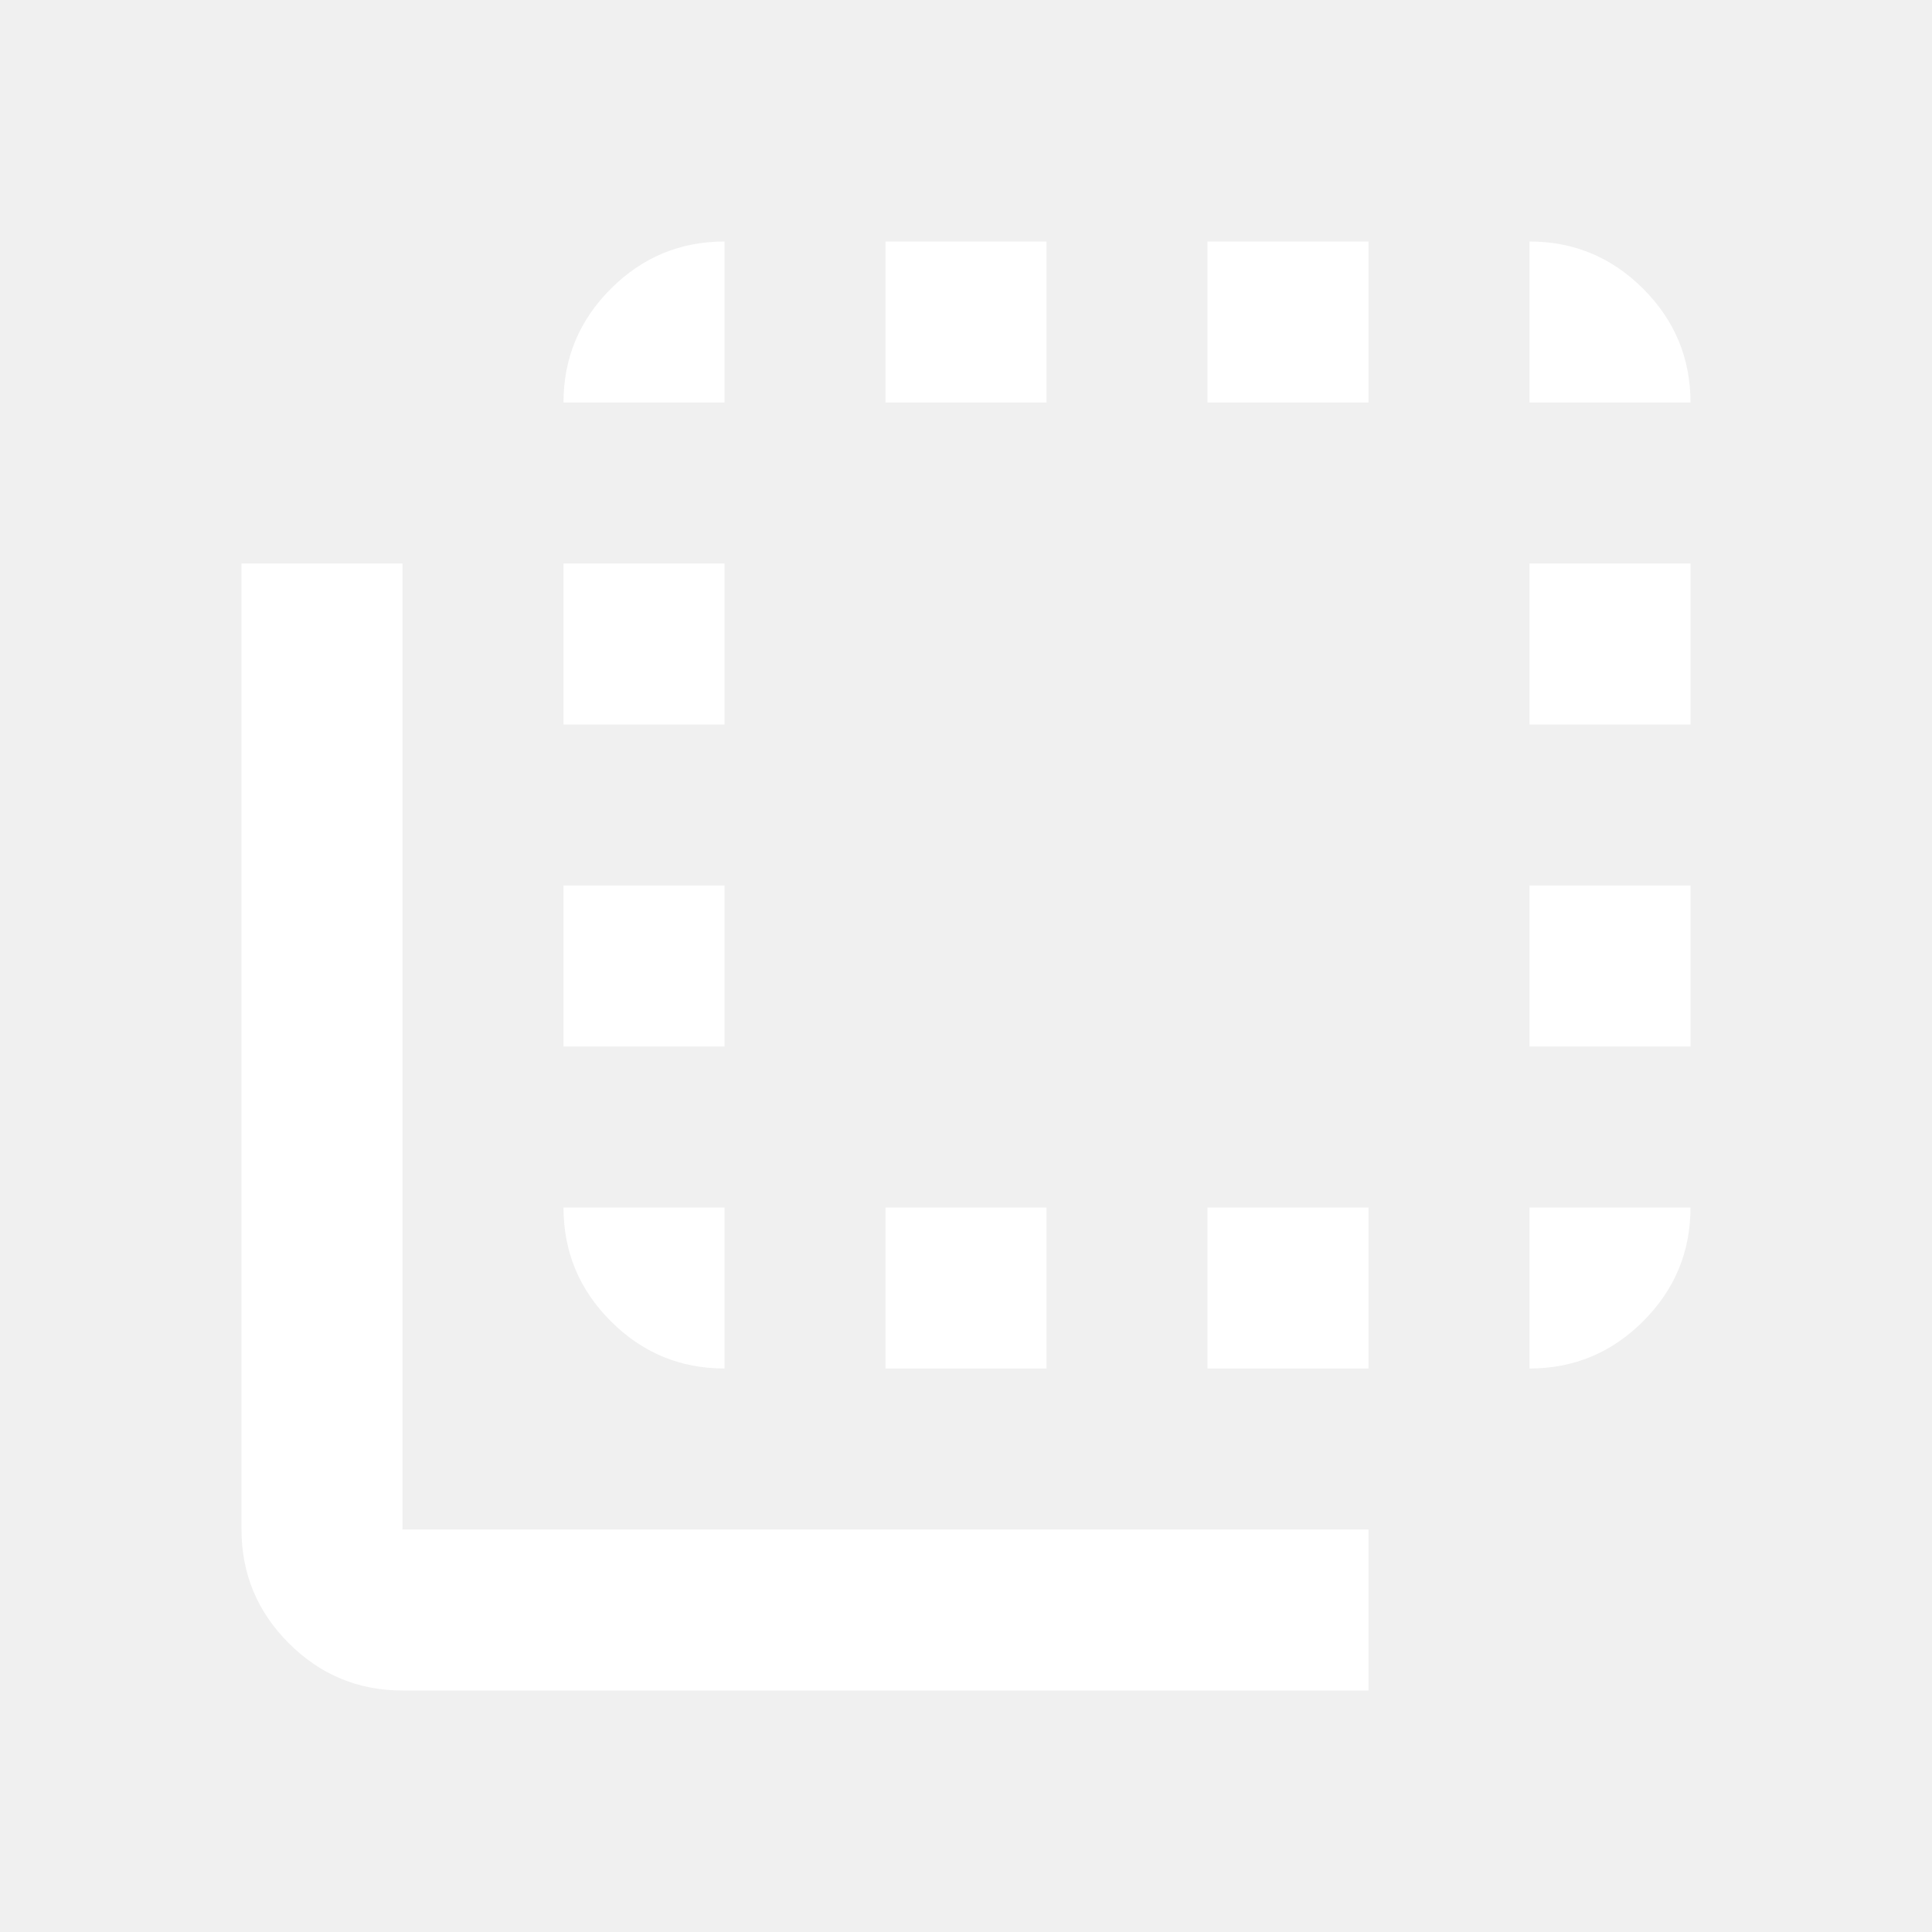
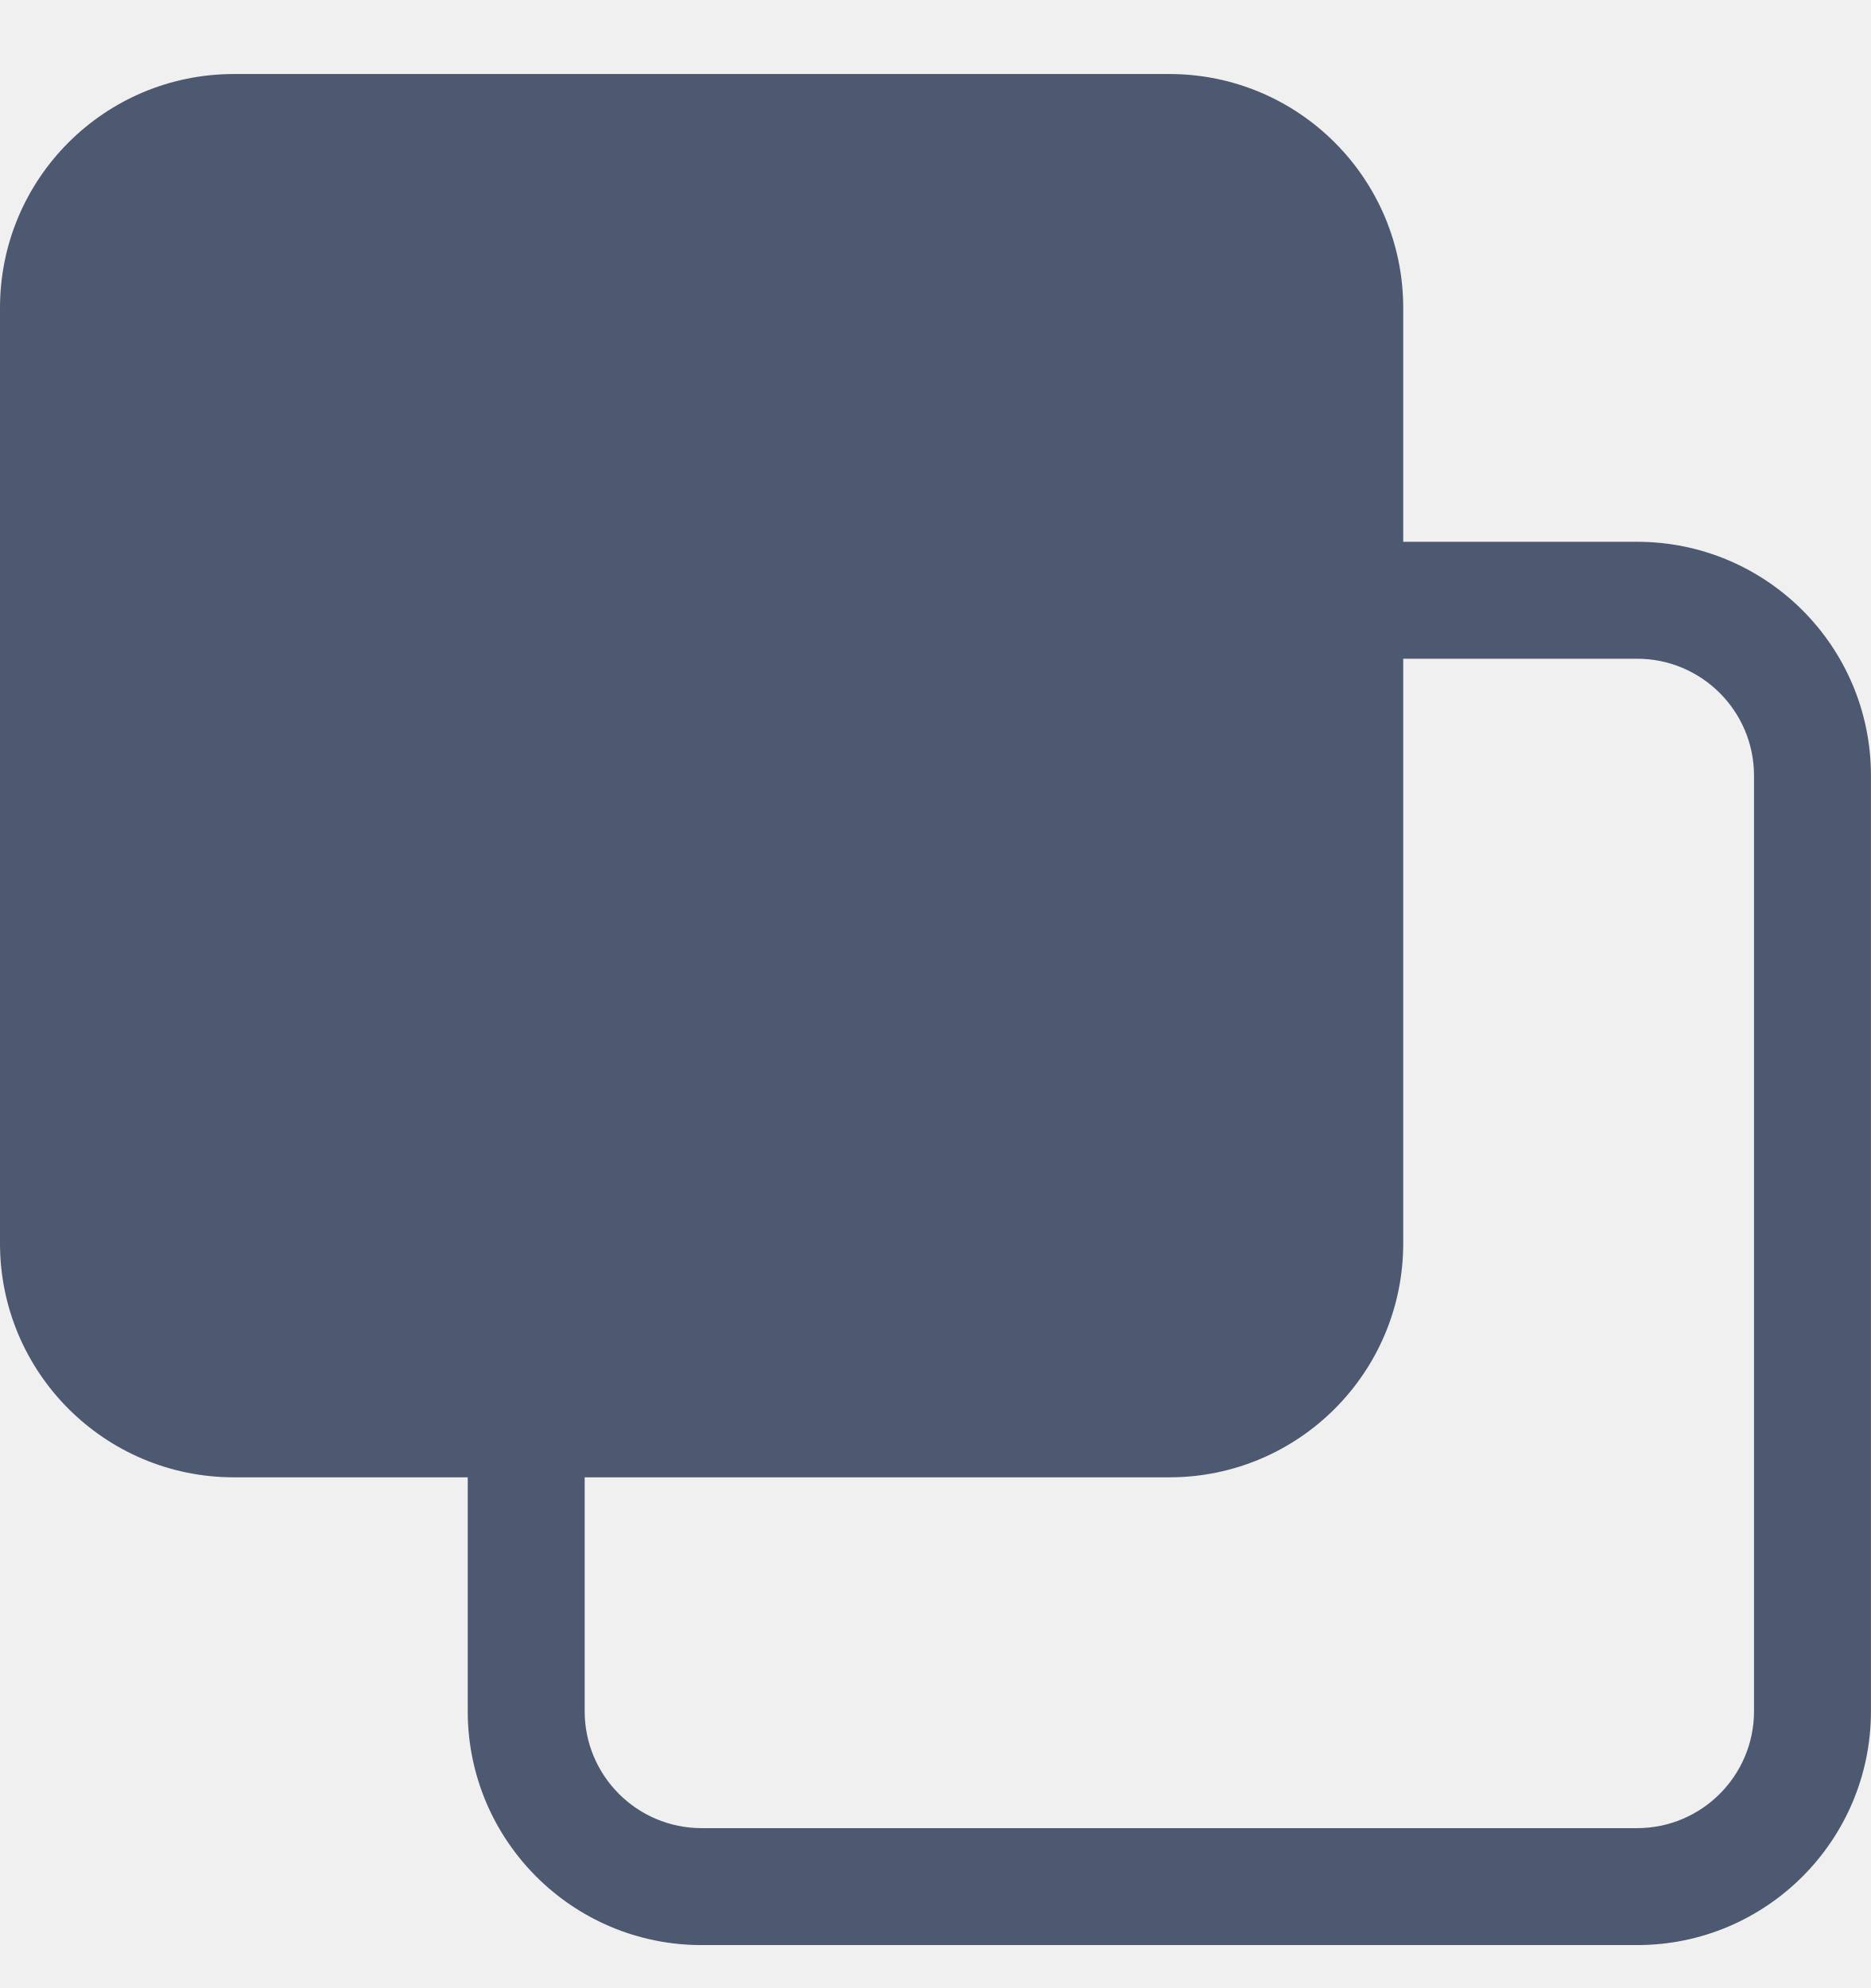
- <svg xmlns="http://www.w3.org/2000/svg" height="24" viewBox="0 -960 960 960" width="24">
-   <path d="M200-120q-33 0-56.5-23.5T120-200v-480h80v480h480v80H200Zm160-240v80q-33 0-56.5-23.5T280-360h80Zm-80-80v-80h80v80h-80Zm0-160v-80h80v80h-80Zm80-160h-80q0-33 23.5-56.5T360-840v80Zm80 480v-80h80v80h-80Zm0-480v-80h80v80h-80Zm160 0v-80h80v80h-80Zm0 480v-80h80v80h-80Zm160-480v-80q33 0 56.5 23.5T840-760h-80Zm0 400h80q0 33-23.5 56.5T760-280v-80Zm0-80v-80h80v80h-80Zm0-160v-80h80v80h-80Z" fill="#ffffff" />
+ <svg xmlns="http://www.w3.org/2000/svg" width="16" height="17" viewBox="0 0 16 17" fill="none">
+   <path d="M0 2.633C0 1.528 0.895 0.633 2 0.633H10C11.105 0.633 12 1.528 12 2.633V4.633H14C15.105 4.633 16 5.528 16 6.633V14.633C16 15.737 15.105 16.633 14 16.633H6C4.895 16.633 4 15.737 4 14.633V12.633H2C0.895 12.633 0 11.737 0 10.633V2.633ZM5 12.633V14.633C5 15.185 5.448 15.633 6 15.633H14C14.552 15.633 15 15.185 15 14.633V6.633C15 6.081 14.552 5.633 14 5.633H12V10.633C12 11.737 11.105 12.633 10 12.633H5Z" fill="#4D5970" />
</svg>
